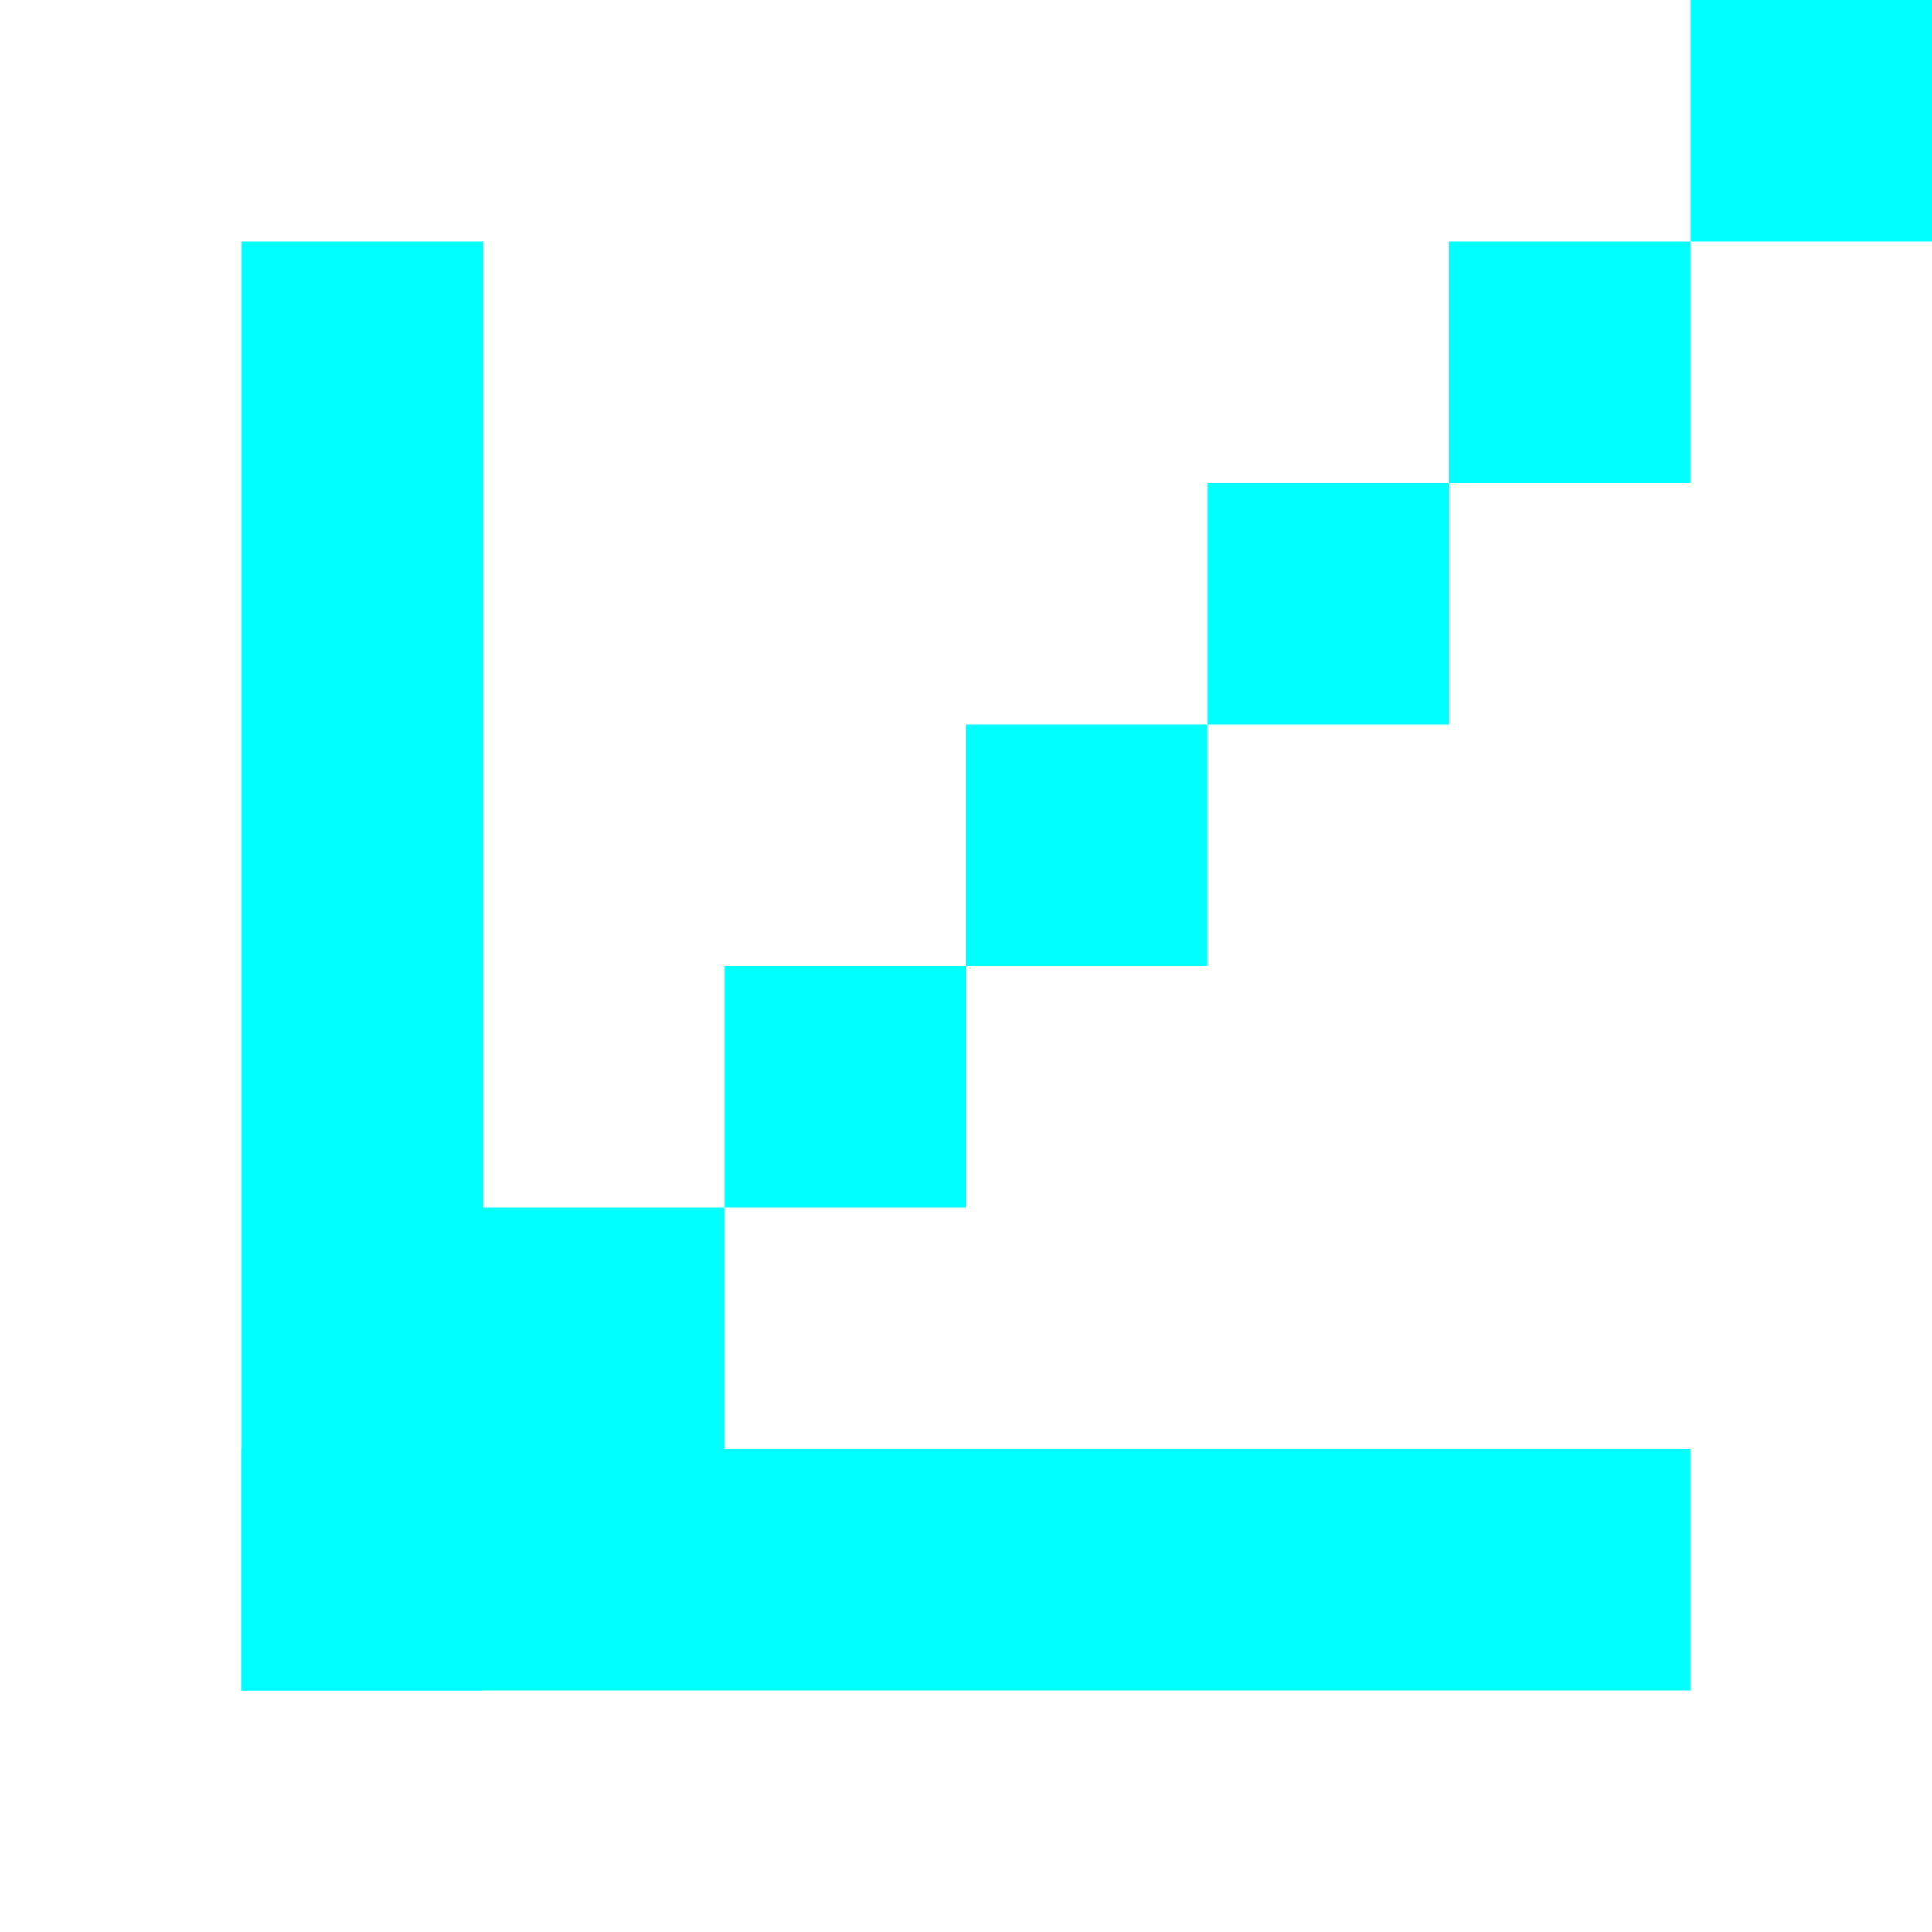
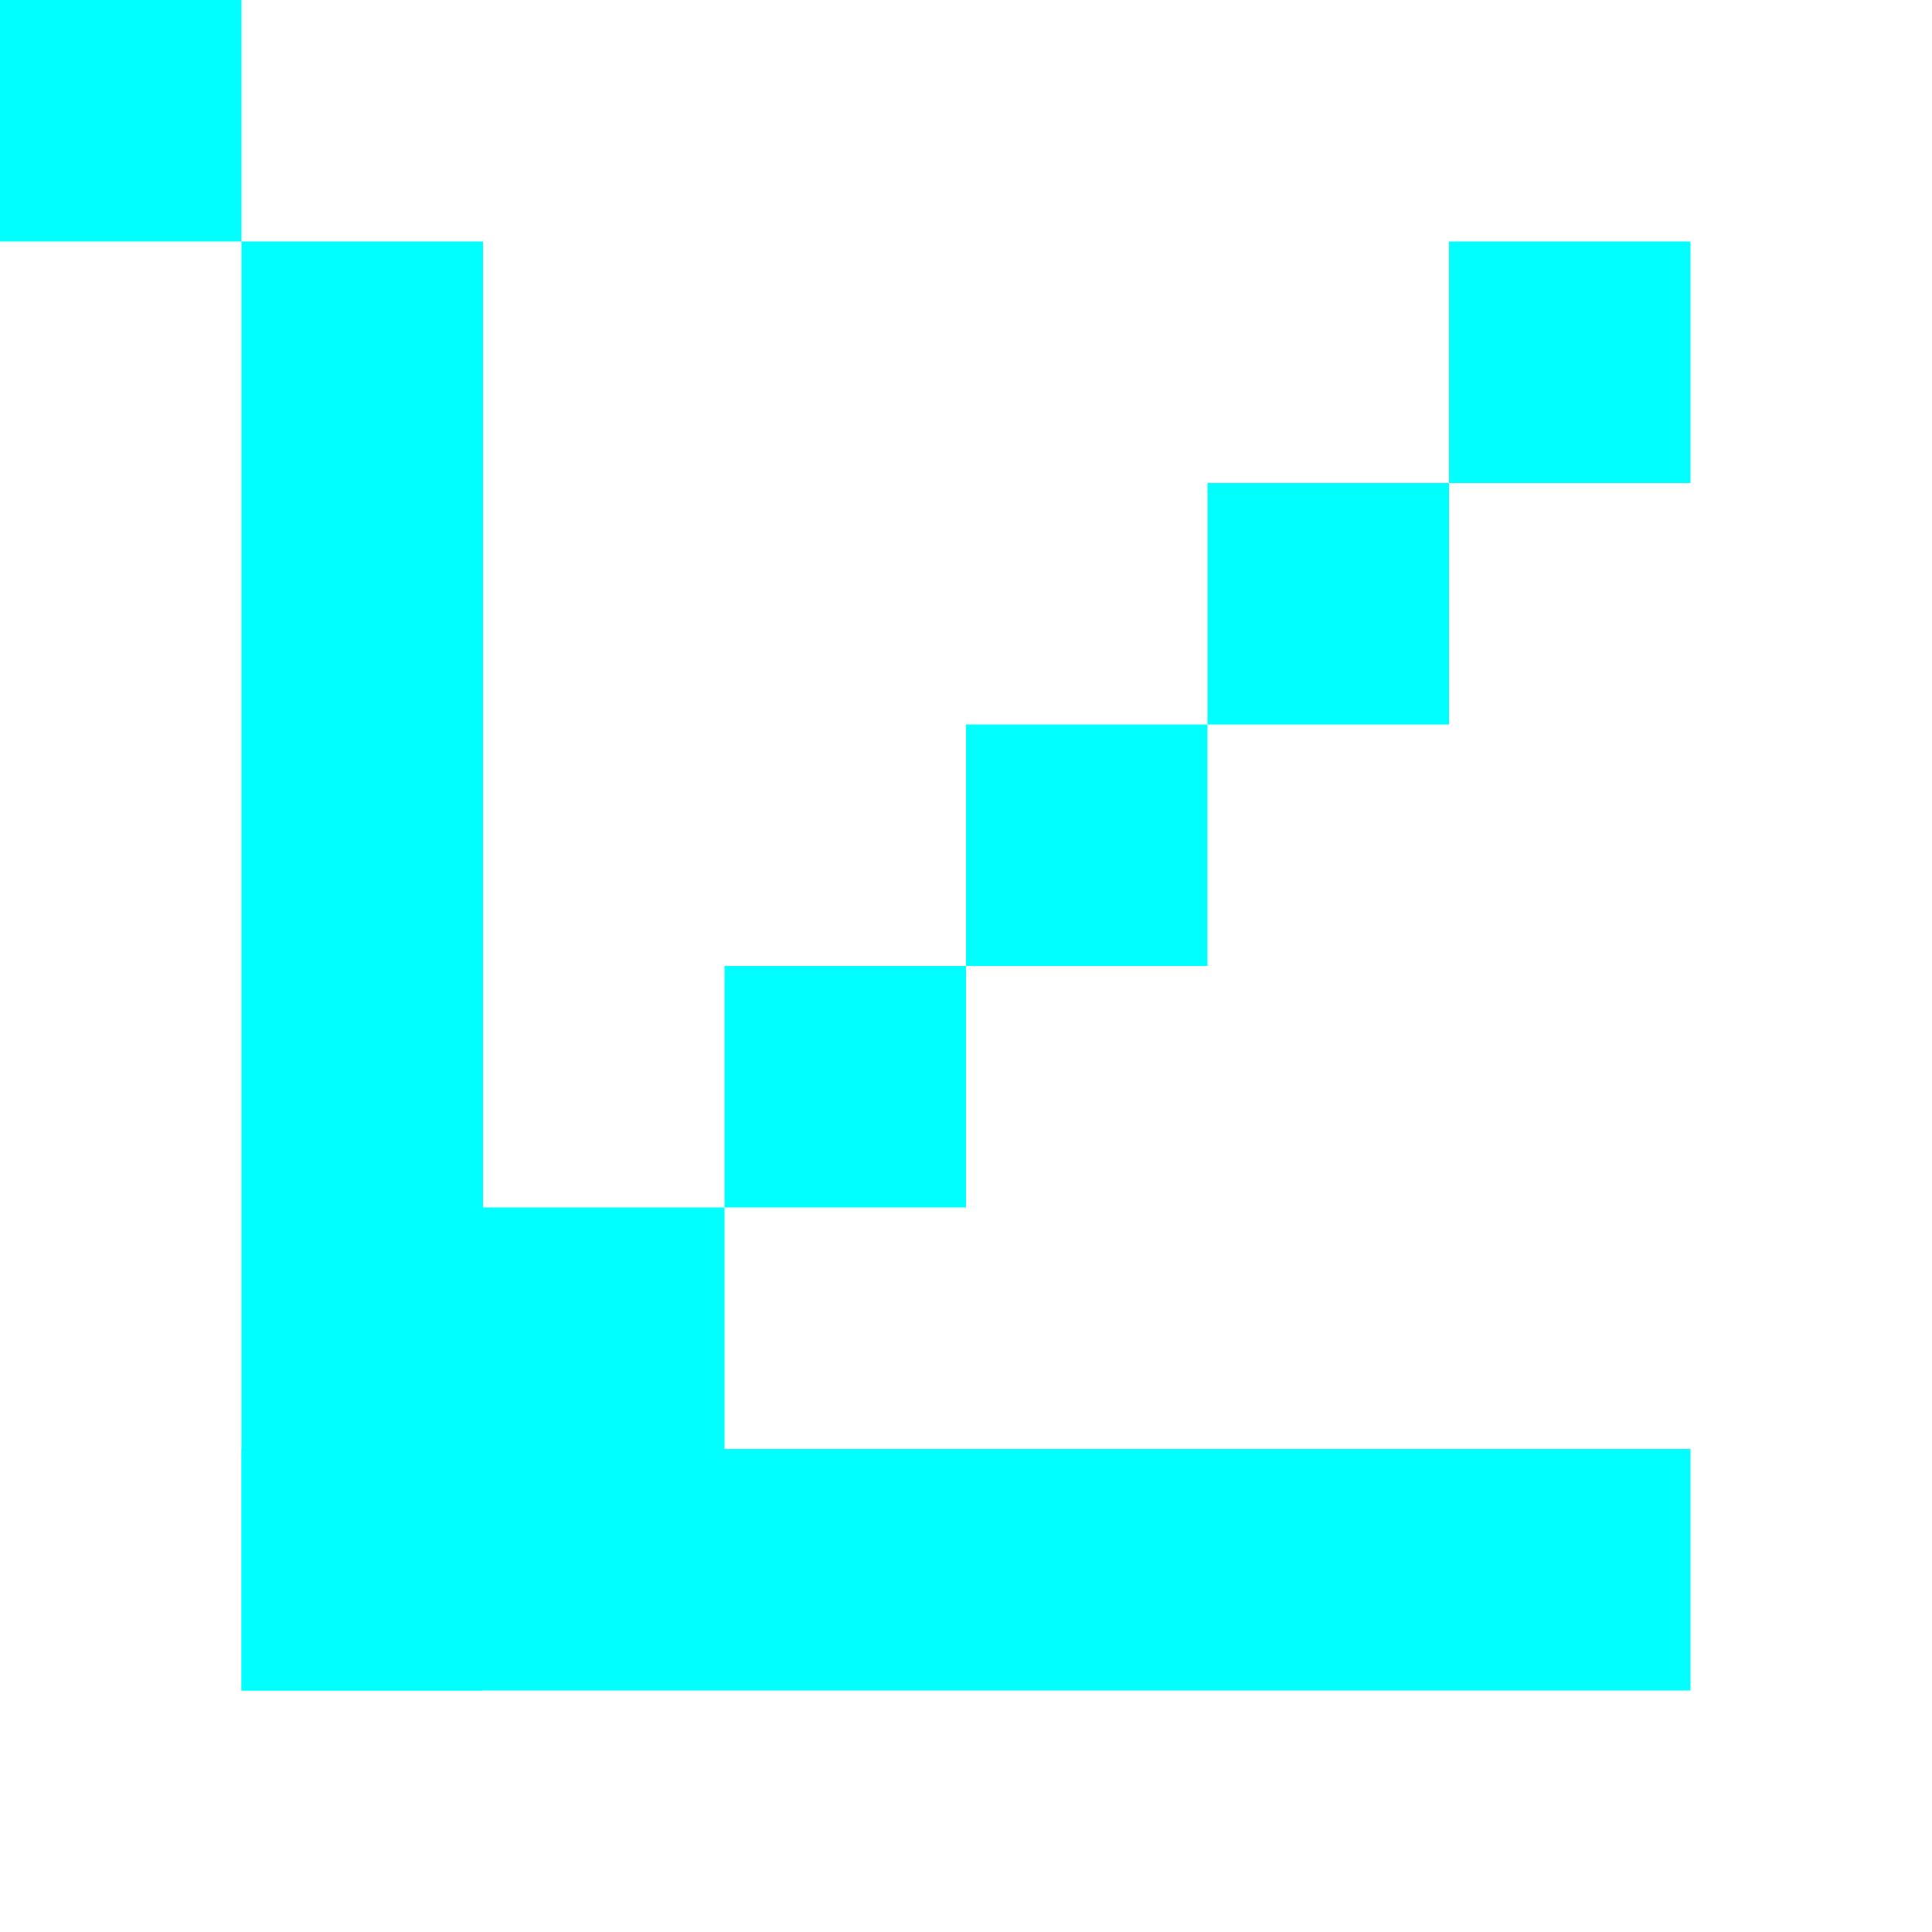
<svg xmlns="http://www.w3.org/2000/svg" width="32" height="32" viewBox="0 0 32 32">
  <rect x="4" y="24" width="24" height="4" fill="#00ffff" />
  <rect x="4" y="4" width="4" height="24" fill="#00ffff" />
  <rect x="8" y="20" width="4" height="4" fill="#00ffff" />
  <rect x="12" y="16" width="4" height="4" fill="#00ffff" />
  <rect x="16" y="12" width="4" height="4" fill="#00ffff" />
  <rect x="20" y="8" width="4" height="4" fill="#00ffff" />
  <rect x="24" y="4" width="4" height="4" fill="#00ffff" />
-   <rect x="28" y="0" width="4" height="4" fill="#00ffff" />
+   <rect x="0" y="0" width="4" height="4" fill="#00ffff" />
</svg>
